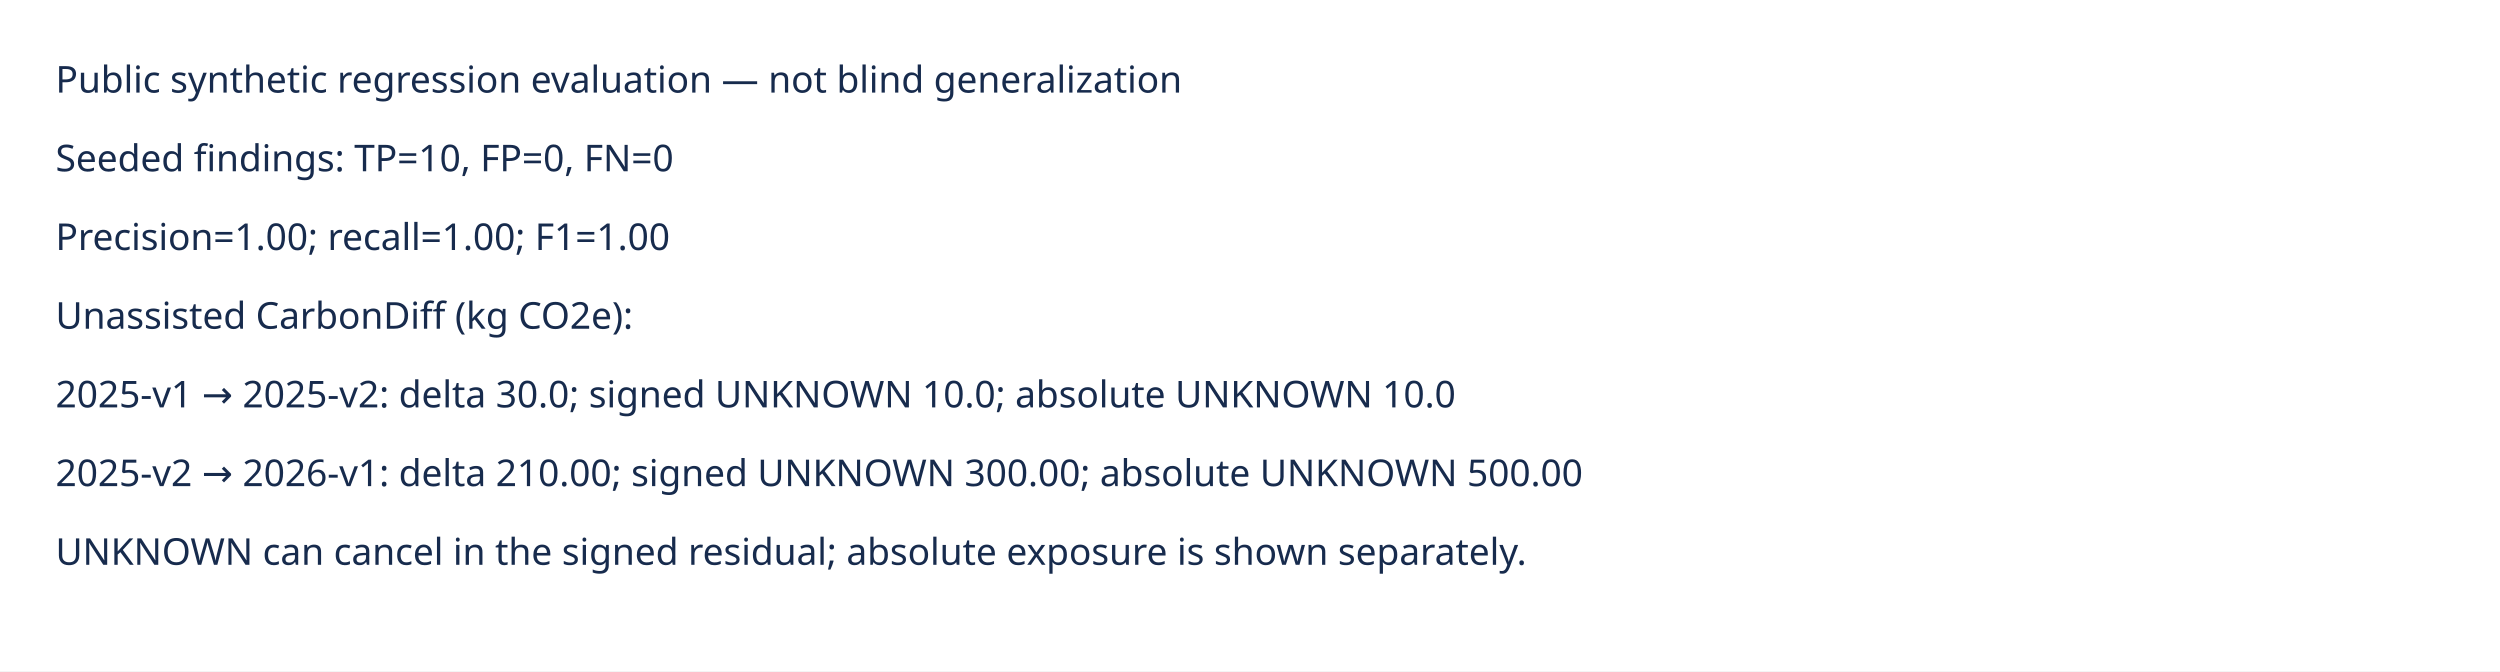
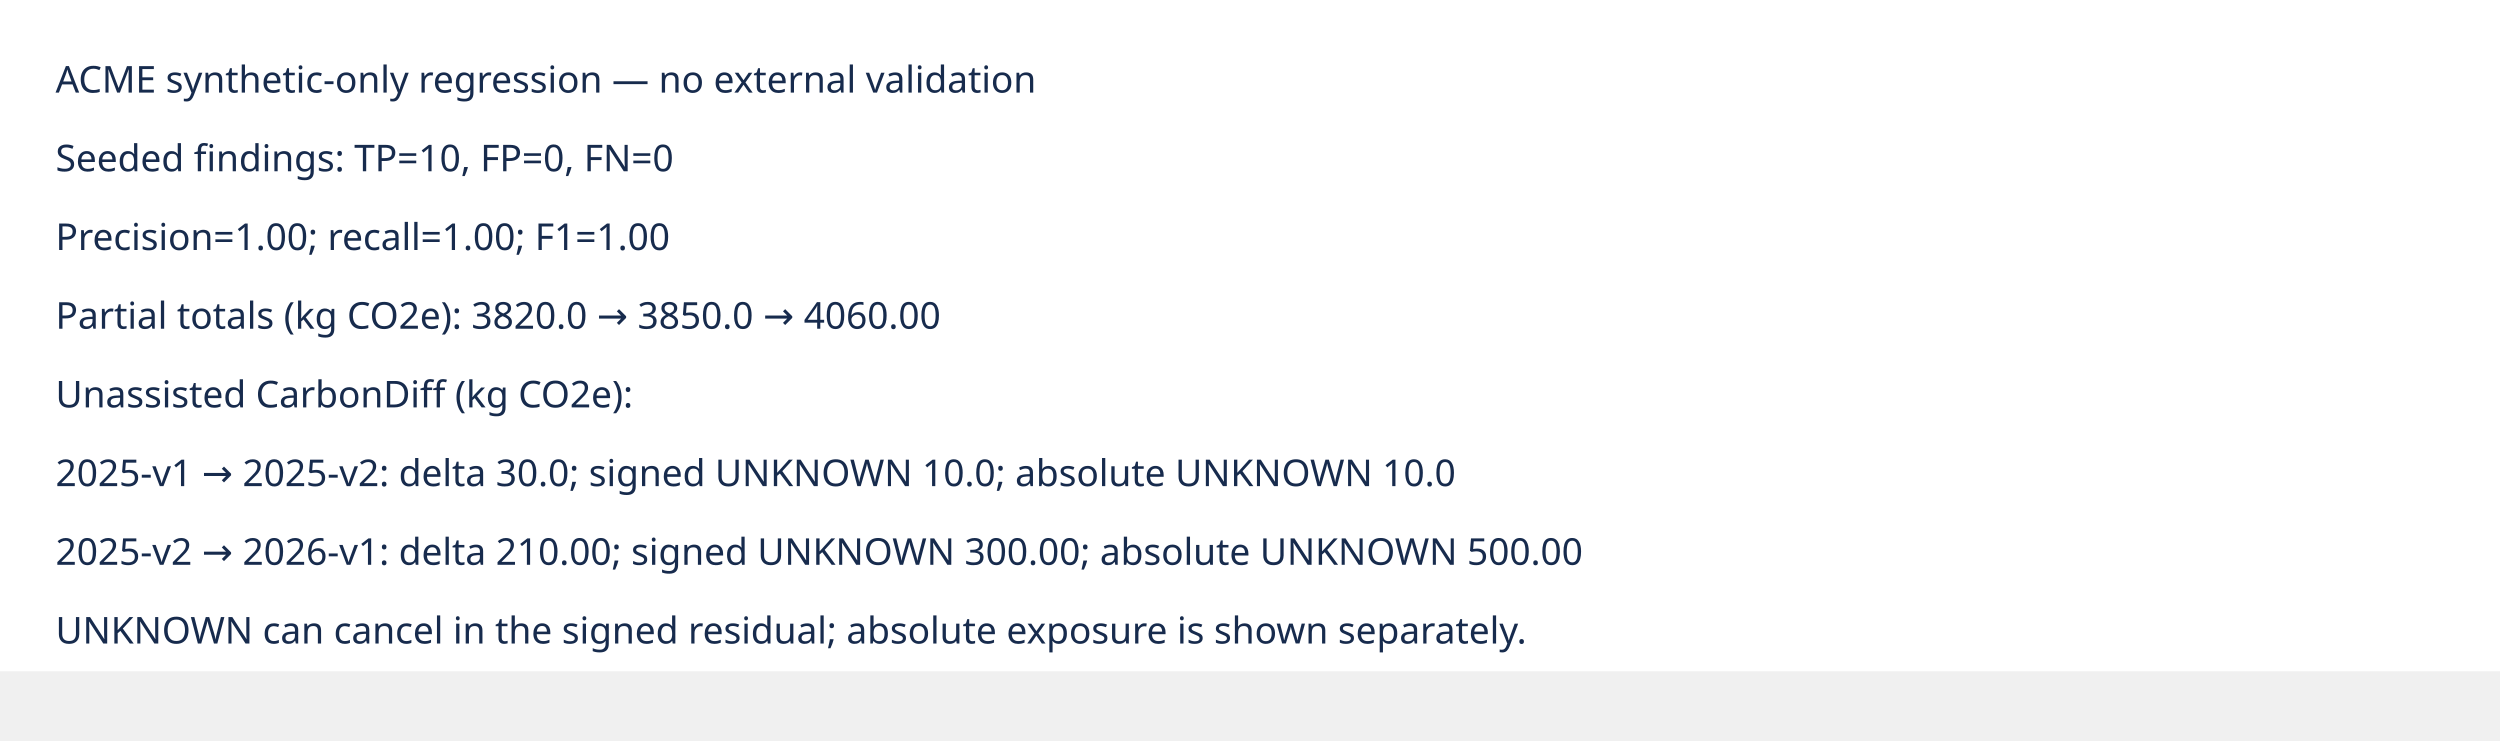
- <svg xmlns="http://www.w3.org/2000/svg" width="1080" height="290" viewBox="0 0 1080 290">
+ <svg xmlns="http://www.w3.org/2000/svg" width="1080" height="320" viewBox="0 0 1080 320">
  <rect width="1080" height="290" fill="white" />
  <g font-family="sans-serif" font-size="16" fill="#172b4d">
-     <text x="24" y="40">Public synthetic regression evaluation — not blind generalization</text>
+     <text x="24" y="40">ACME synthetic-only regression — no external validation</text>
    <text x="24" y="74">Seeded findings: TP=10, FP=0, FN=0</text>
    <text x="24" y="108">Precision=1.00; recall=1.00; F1=1.00</text>
-     <text x="24" y="142">Unassisted CarbonDiff (kg CO2e):</text>
-     <text x="24" y="176">2025-v1 → 2025-v2: delta 30.0; signed UNKNOWN 10.0; absolute UNKNOWN 10.0</text>
-     <text x="24" y="210">2025-v2 → 2026-v1: delta 210.00; signed UNKNOWN 300.00; absolute UNKNOWN 500.00</text>
-     <text x="24" y="244">UNKNOWN can cancel in the signed residual; absolute exposure is shown separately.</text>
+     <text x="24" y="142">Partial totals (kg CO2e): 3820.0 → 3850.0 → 4060.00</text>
+     <text x="24" y="176">Unassisted CarbonDiff (kg CO2e):</text>
+     <text x="24" y="210">2025-v1 → 2025-v2: delta 30.0; signed UNKNOWN 10.0; absolute UNKNOWN 10.0</text>
+     <text x="24" y="244">2025-v2 → 2026-v1: delta 210.00; signed UNKNOWN 300.00; absolute UNKNOWN 500.00</text>
+     <text x="24" y="278">UNKNOWN can cancel in the signed residual; absolute exposure is shown separately.</text>
  </g>
</svg>
